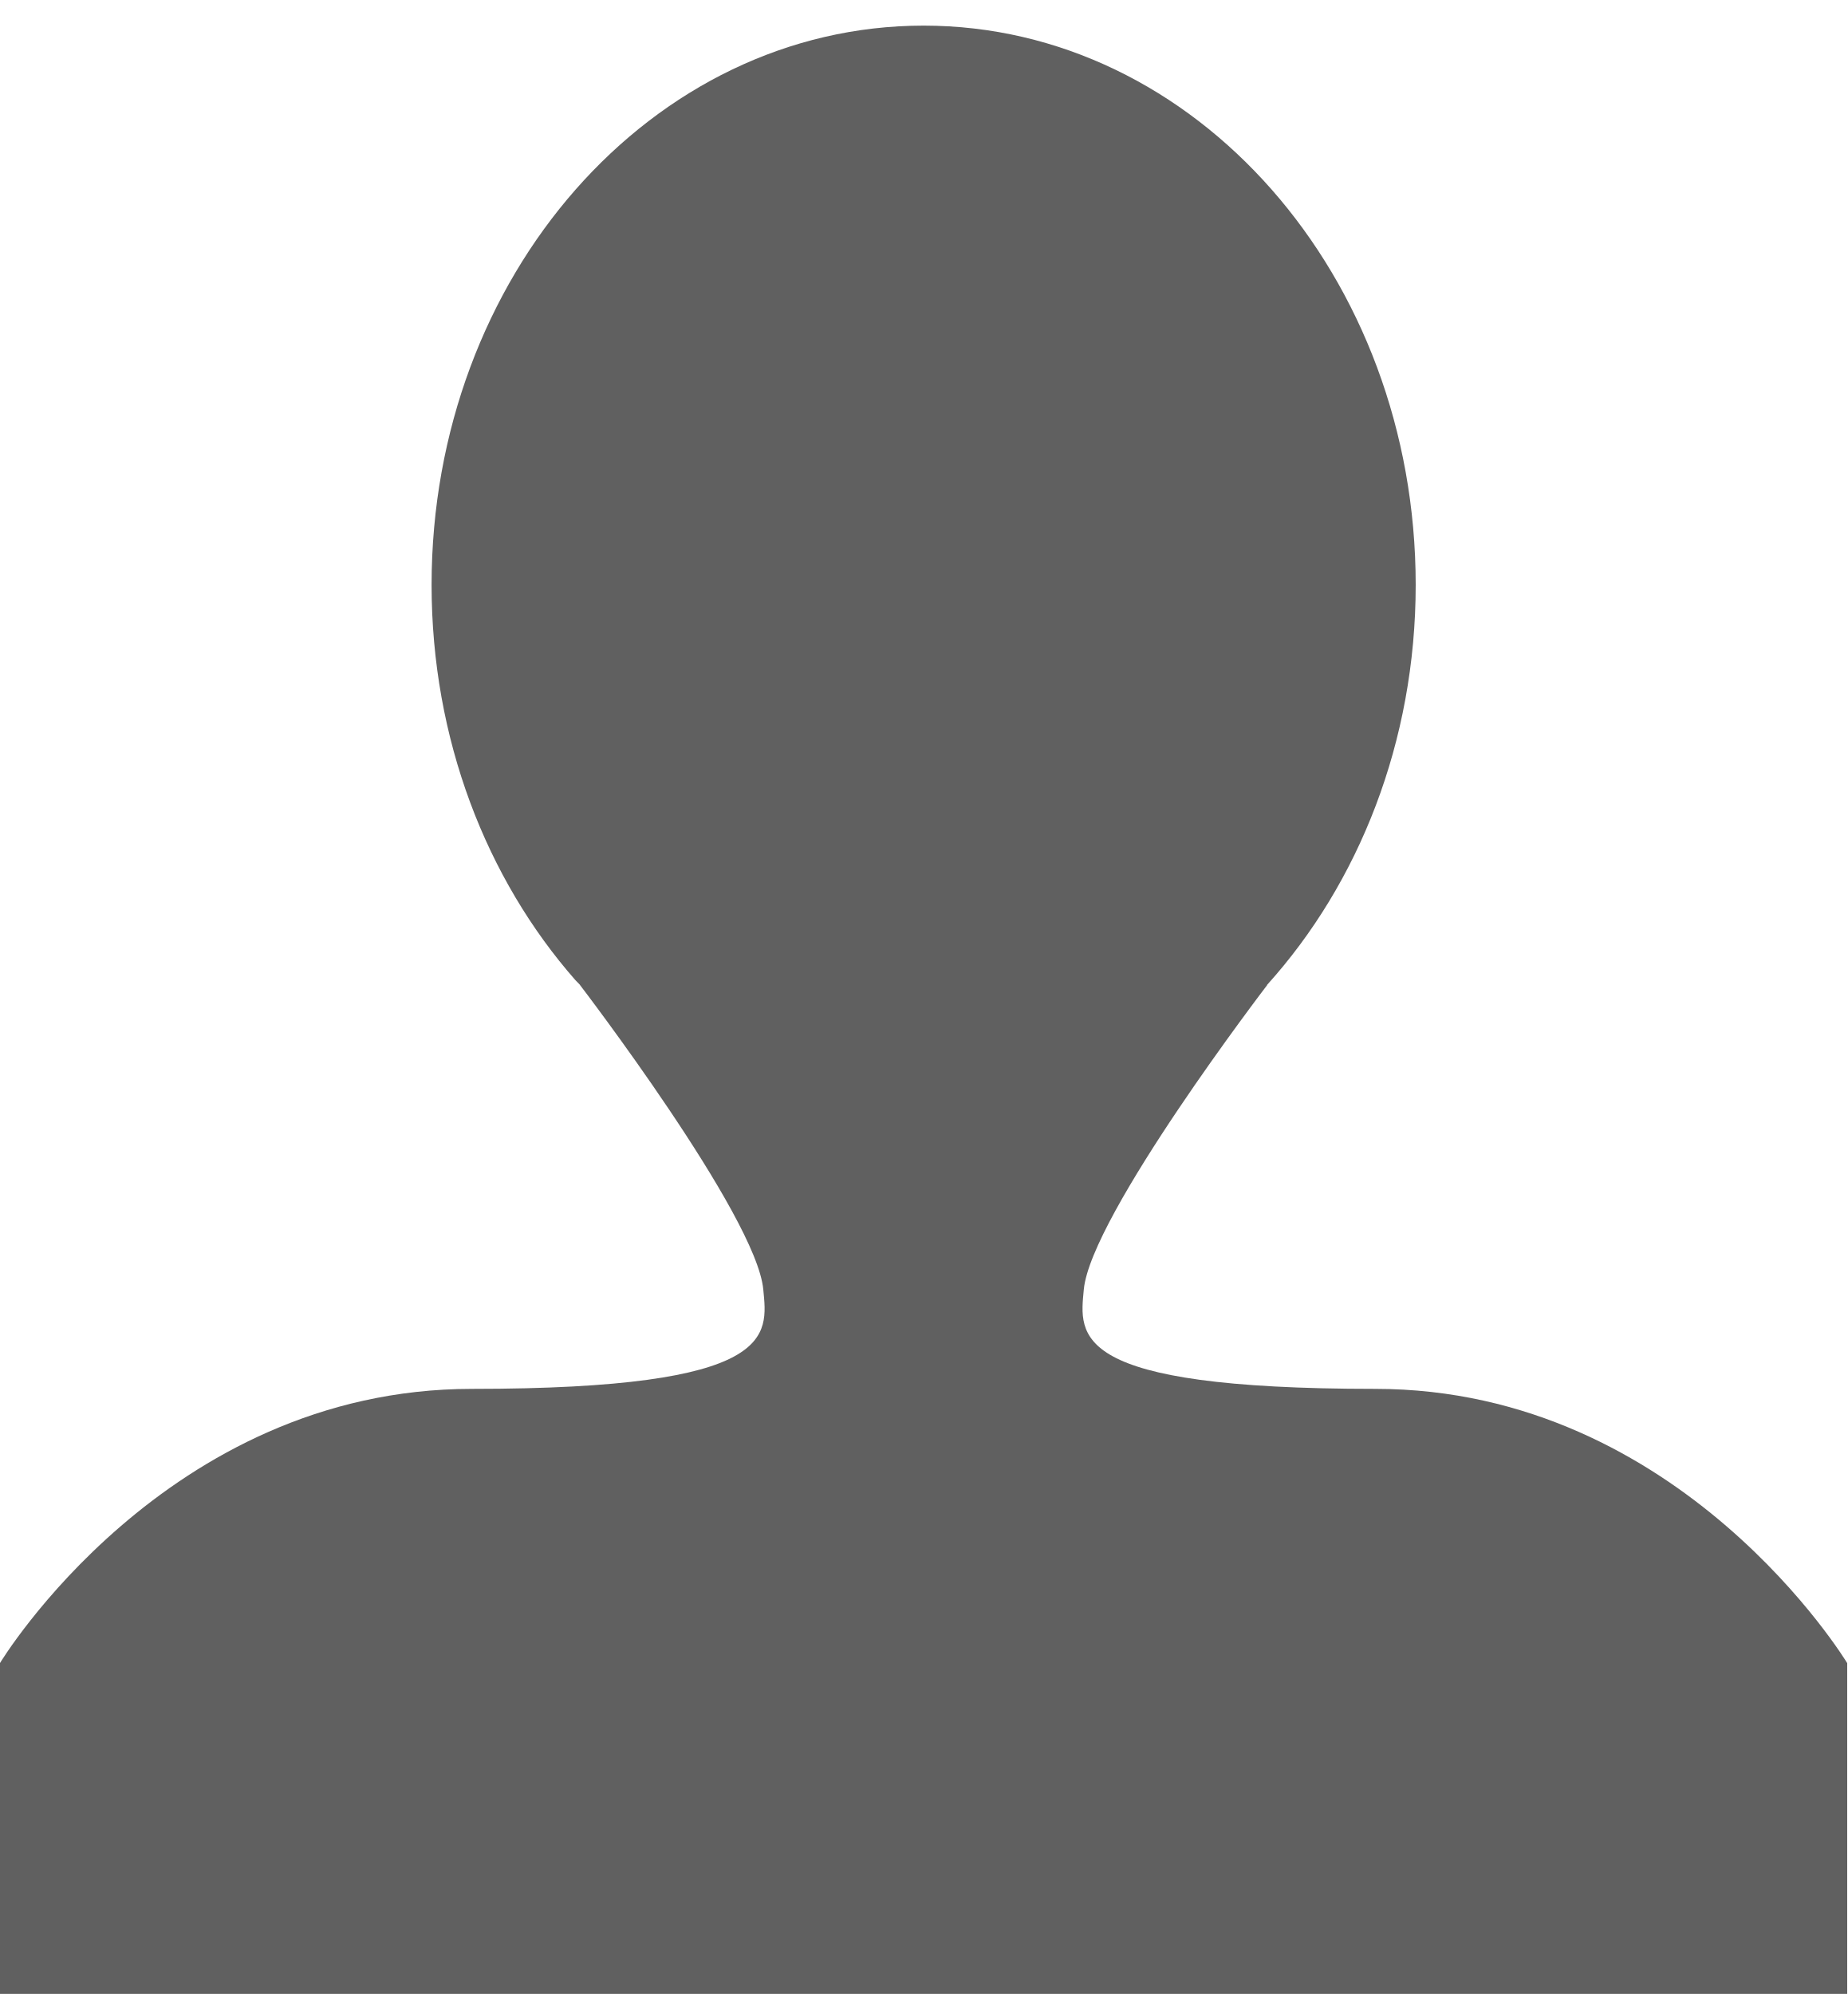
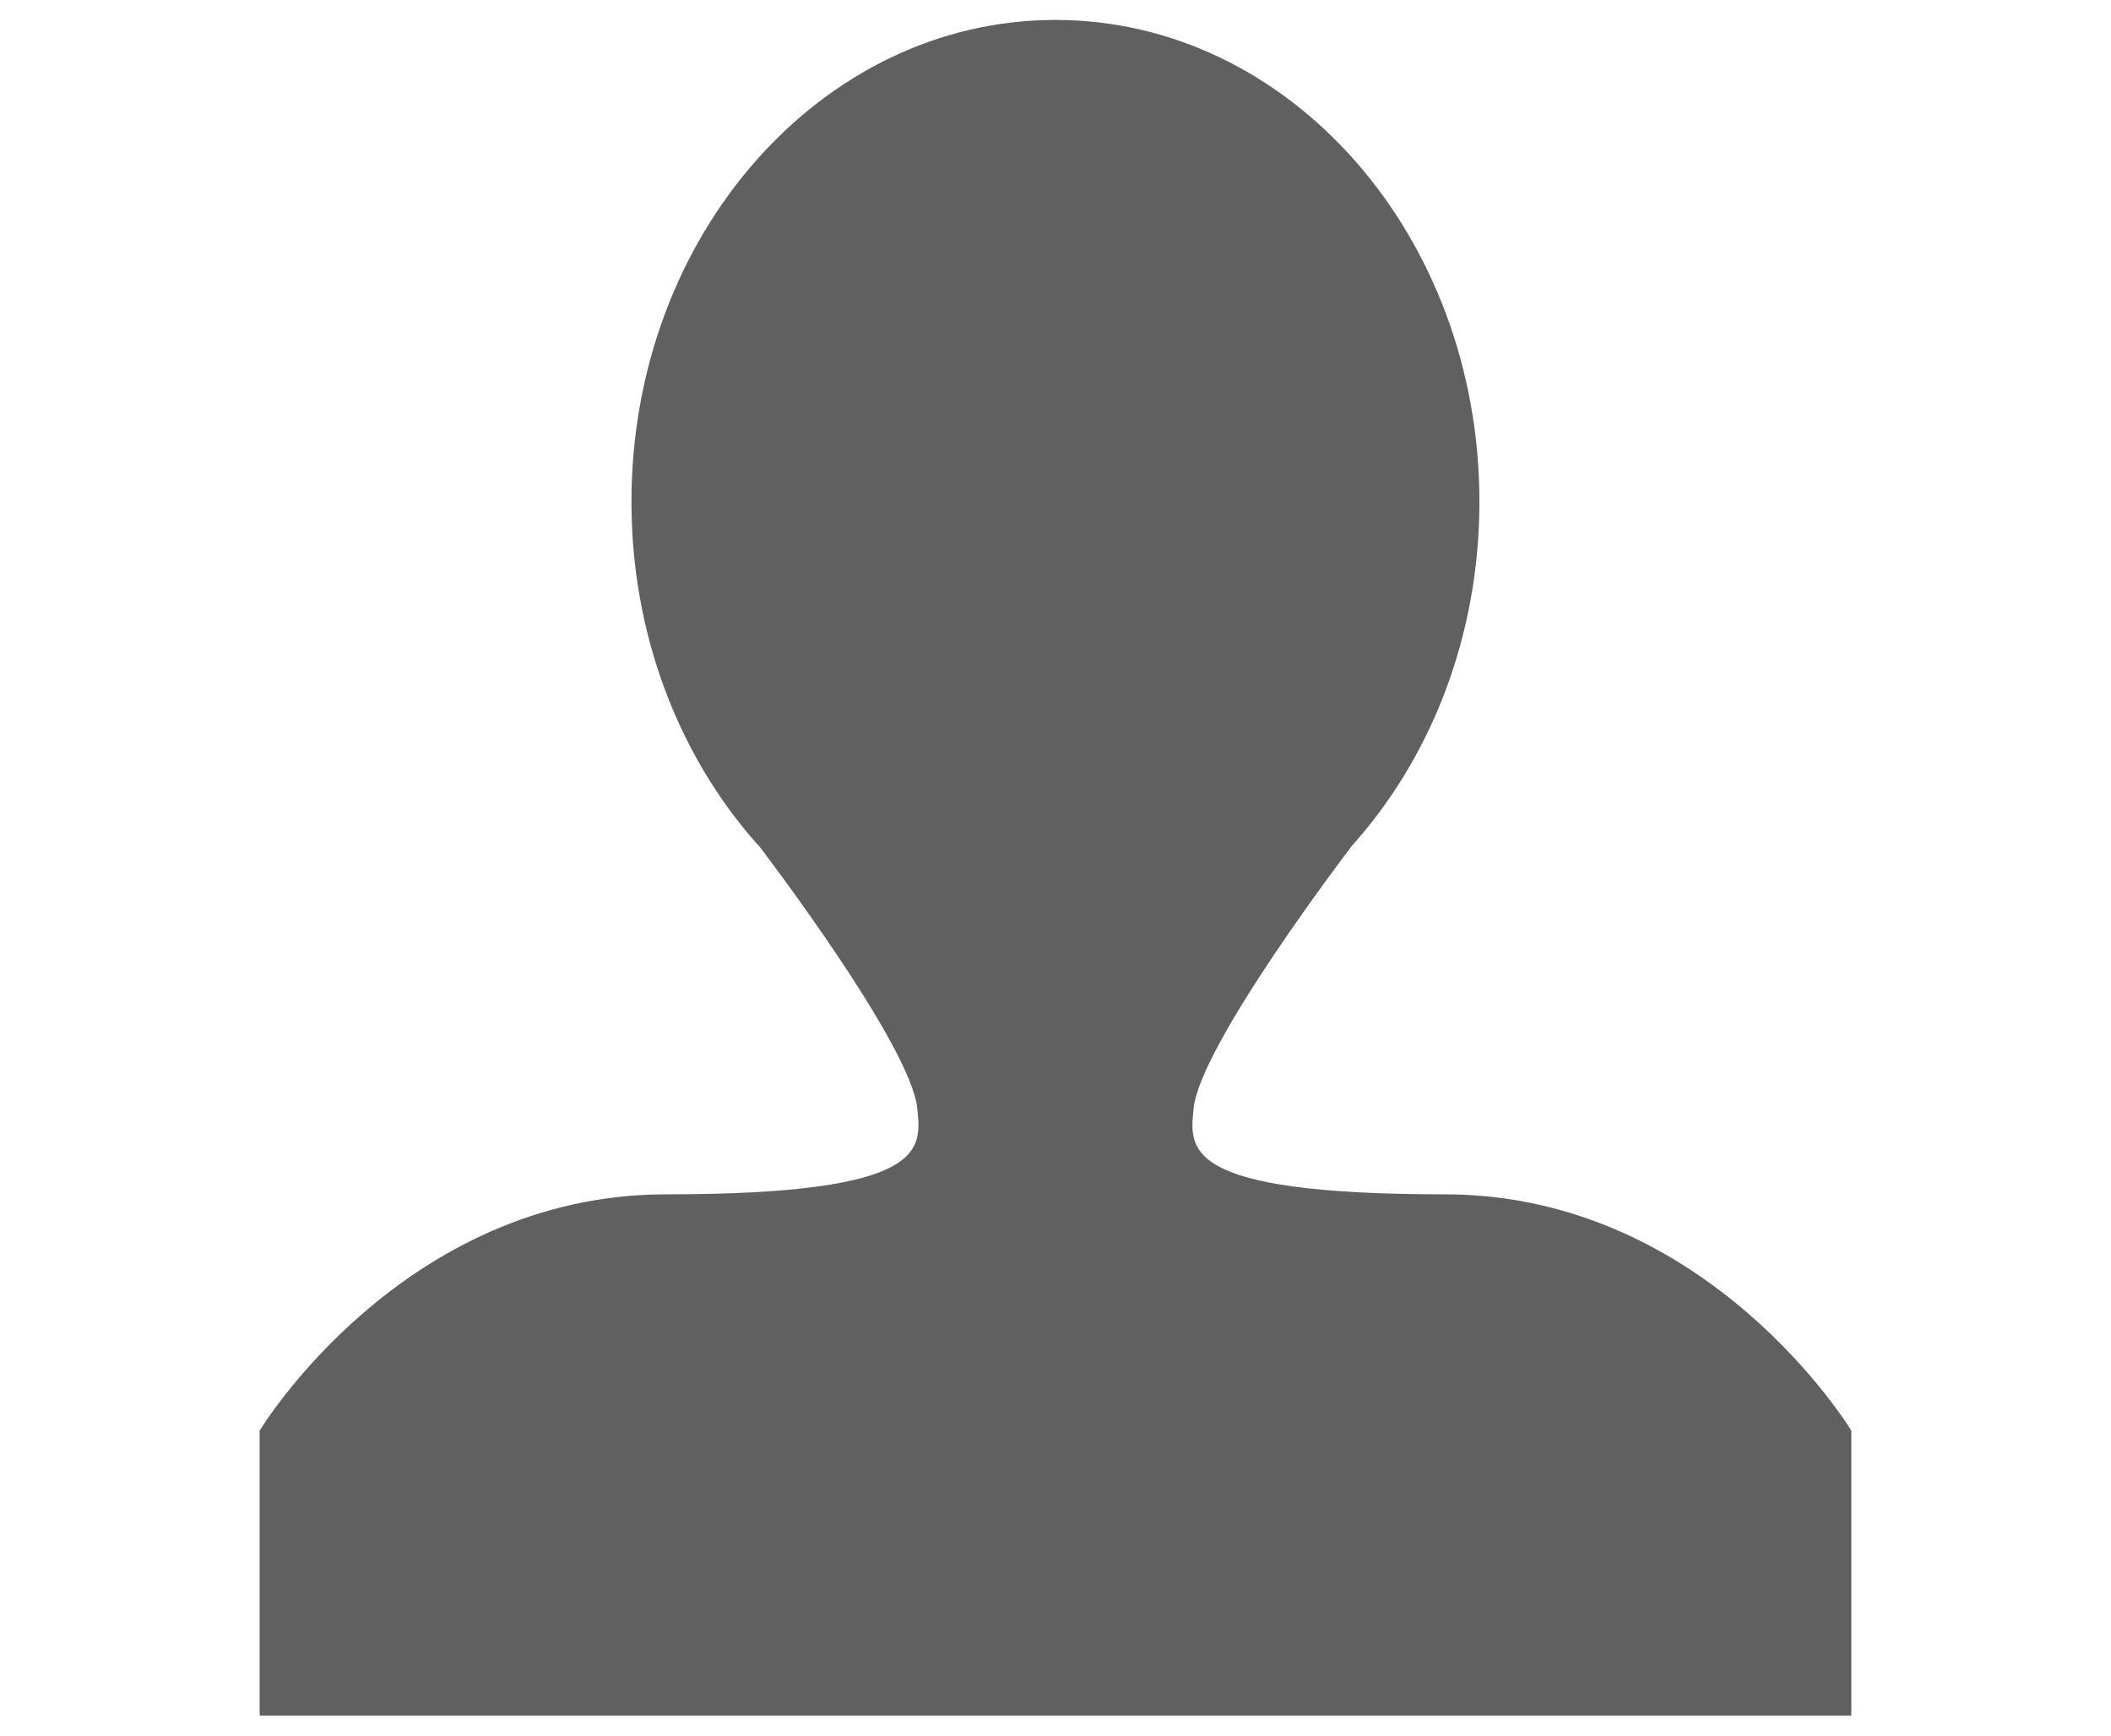
- <svg xmlns="http://www.w3.org/2000/svg" version="1.1" id="Calque_1" x="0px" y="0px" width="28.625px" height="30.899px" viewBox="1068.729 210.546 28.625 30.899" enable-background="new 1068.729 210.546 28.625 30.899" xml:space="preserve">
-   <g id="Calque_2">
-     <g id="Calque_3">
- 	</g>
-   </g>
-   <path fill-rule="evenodd" clip-rule="evenodd" fill="#606060" d="M1090.042,232.068c-4.75,0-4.584-0.826-4.518-1.541  c0.109-1.148,2.842-4.717,2.842-4.717l-0.002-0.002c1.42-1.574,2.303-3.768,2.303-6.199c0-4.785-3.414-8.666-7.625-8.666  s-7.625,3.881-7.625,8.666c0,2.393,0.852,4.559,2.23,6.127c0.023,0.025,0.049,0.047,0.07,0.072v0.002c0,0,2.732,3.568,2.84,4.717  c0.068,0.715,0.234,1.541-4.516,1.541s-7.313,4.25-7.313,4.25v5.125h14.313h14.313v-5.125  C1097.354,236.318,1094.792,232.068,1090.042,232.068z" />
+ <svg xmlns="http://www.w3.org/2000/svg" version="1.1" id="Calque_1" x="0px" y="0px" width="34.32px" height="28.216px" viewBox="0 0 34.32 28.216" enable-background="new 0 0 34.32 28.216" xml:space="preserve">
+   <path fill-rule="evenodd" clip-rule="evenodd" fill="#606060" d="M23.487,19.418c-4.293,0-4.144-0.746-4.082-1.393  c0.098-1.037,2.567-4.264,2.567-4.264l-0.001-0.001c1.283-1.422,2.081-3.406,2.081-5.603c0-4.326-3.086-7.833-6.893-7.833  s-6.893,3.507-6.893,7.833c0,2.162,0.771,4.12,2.018,5.538c0.02,0.023,0.043,0.042,0.063,0.065l-0.001,0.001  c0,0,2.47,3.227,2.567,4.264c0.062,0.647,0.211,1.393-4.082,1.393c-4.294,0-6.61,3.842-6.61,3.842v4.633H17.16h12.938V23.26  C30.098,23.26,27.781,19.418,23.487,19.418z" />
</svg>
